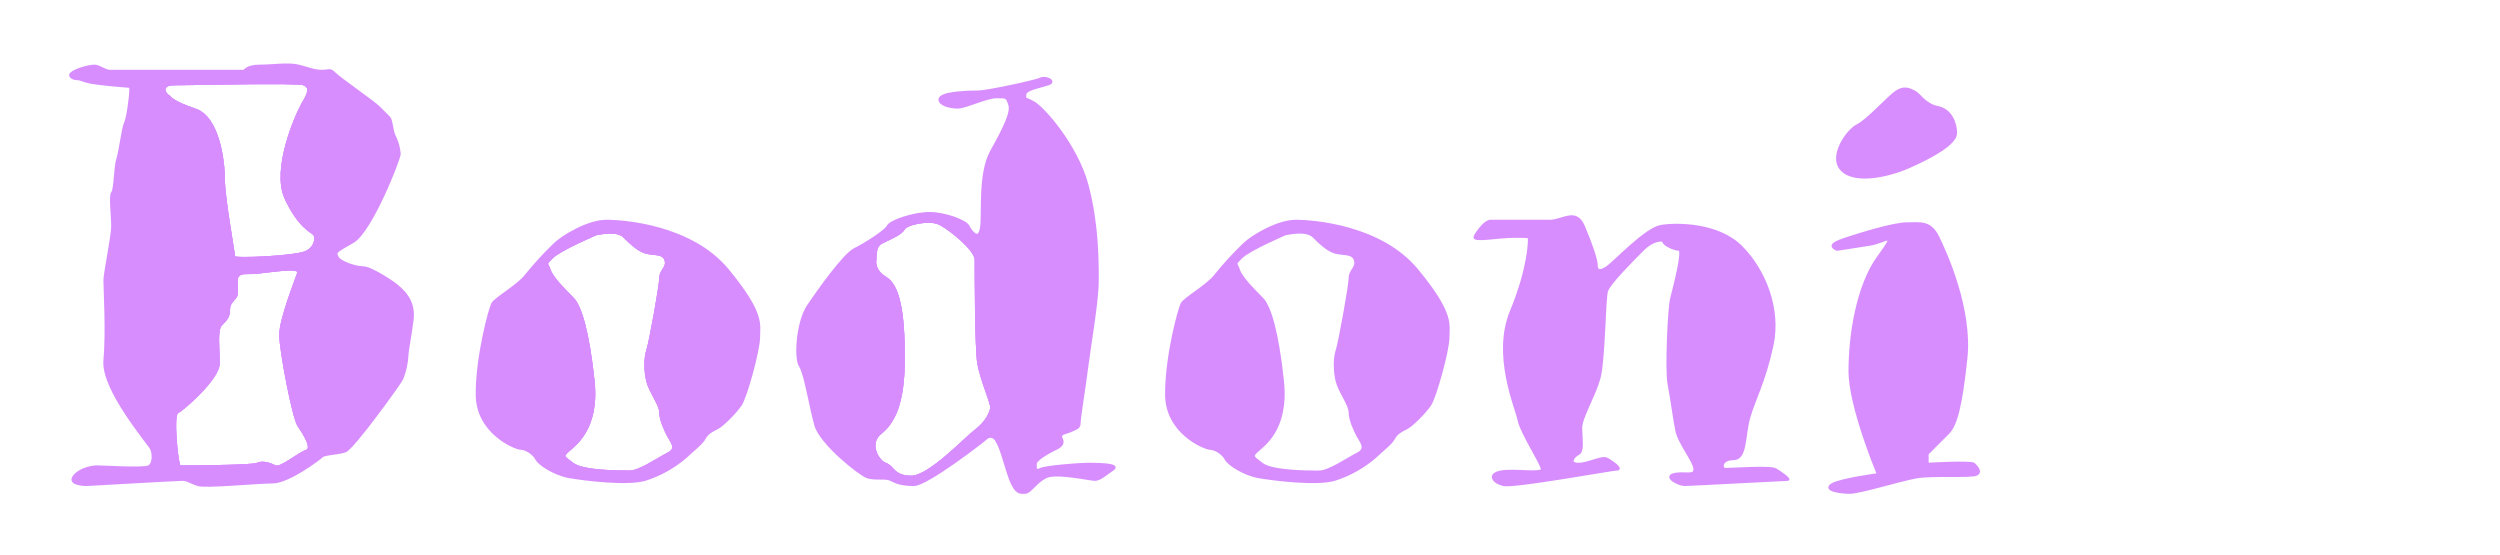
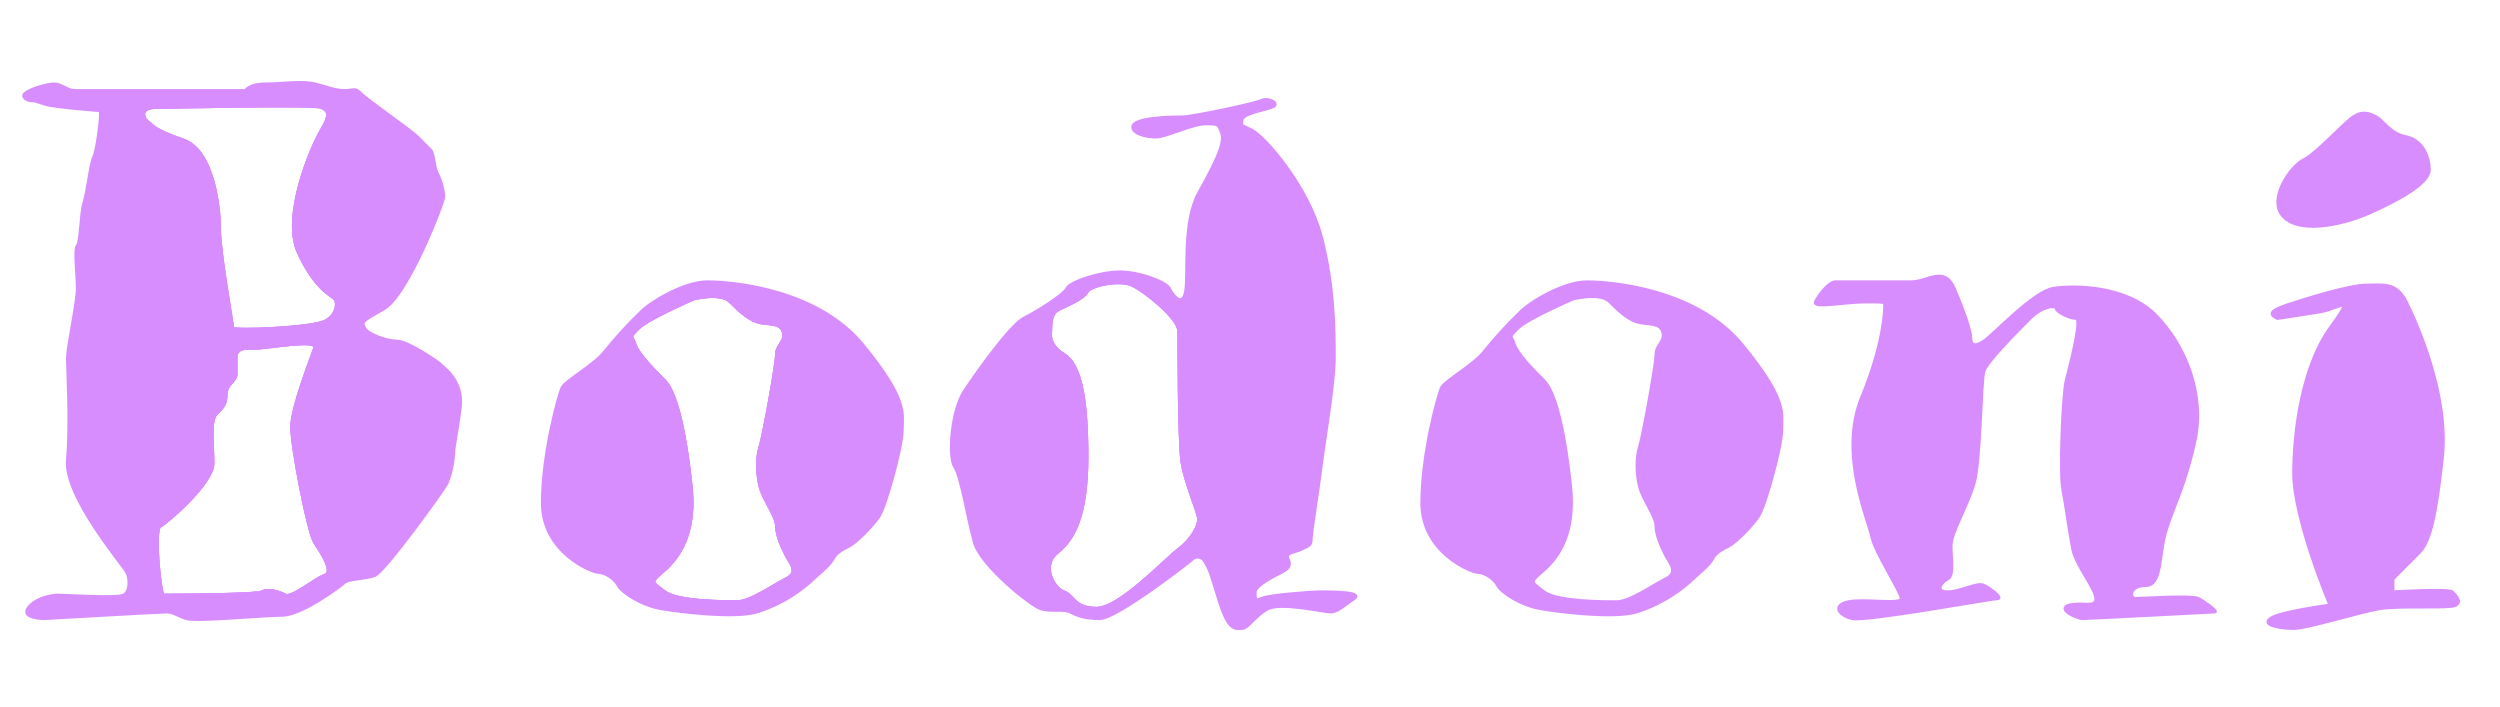
- <svg xmlns="http://www.w3.org/2000/svg" viewBox="0 0 967 214.29">
+ <svg xmlns="http://www.w3.org/2000/svg" viewBox="0 0 758 214.29">
  <defs>
    <style>.cls-1{fill:#d88dff;}.cls-1,.cls-2{stroke:#d88dff;stroke-miterlimit:10;}.cls-2{fill:none;}</style>
  </defs>
  <g id="Layer_8" data-name="Layer 8">
-     <path class="cls-1" d="M153.5,110.5c-1-1-10-7-13-7s-9-2-10-4-1-2,6-6,18-32,18-34a18.54,18.54,0,0,0-2-7c-1-2-1-6-2-7l-4-4c-2-2-15-11-17-13s-2-1-5-1-5-1-9-2-10,0-15,0-6,2-6,2h-52c-2,0-4-2-6-2s-7.42,1.42-9,3c-1,1,1,2,2,2s1,0,4,1,17,2,17,2v2c0,1-1,10-2,12s-2,11-3,14-1,12-2,13,0,9,0,13-3,18-3,21,1,20,0,31,17,32,18,34,1,6-1,7-18,0-20,0-7,1-9,4,5,3,5,3,35-2,37-2,3,1,6,2,23-1,29-1,18-9,19-10,6-1,9-2,21-26,22-28a29.2,29.2,0,0,0,2-9c0-2,1-6,2-14S154.5,111.5,153.5,110.5Zm-35,64c-3,1-10,7-12,6s-5-2-7-1-29,1-30,1-3-20-1-21,16-13,16-19-1-13,1-15,3-3,3-6,3-4,3-6v-6c1-2,2-2,6-2s19-3,18,0-7,18-7,24,5,32,7,35S121.5,173.5,118.5,174.5Zm0-77c-4,2-28,3-28,2s-4-23-4-30-2-24-11-27-10-5-10-5c-2-1-4-5,2-5s48-1,50,0,3,2,0,7-12,26-7,37,10,13,11,14S122.5,95.5,118.5,97.5Z" />
-     <path class="cls-2" d="M115.5,164.5c2,3,6,9,3,10s-10,7-12,6-5-2-7-1-29,1-30,1-3-20-1-21,16-13,16-19-1-13,1-15,3-3,3-6,3-4,3-6v-6c1-2,2-2,6-2s19-3,18,0-7,18-7,24S113.5,161.5,115.5,164.5Z" />
-     <path class="cls-2" d="M118.5,97.5c-4,2-28,3-28,2s-4-23-4-30-2-24-11-27-10-5-10-5c-2-1-4-5,2-5s48-1,50,0,3,2,0,7-12,26-7,37,10,13,11,14S122.5,95.5,118.5,97.5Z" />
-     <path class="cls-2" d="M118.5,97.5c-4,2-28,3-28,2s-4-23-4-30-2-24-11-27-10-5-10-5c-2-1-4-5,2-5s48-1,50,0,3,2,0,7-12,26-7,37,10,13,11,14S122.5,95.5,118.5,97.5Z" />
-     <path class="cls-2" d="M118.5,174.5c-3,1-10,7-12,6s-5-2-7-1-29,1-30,1-3-20-1-21,16-13,16-19-1-13,1-15,3-3,3-6,3-4,3-6v-6c1-2,2-2,6-2s19-3,18,0-7,18-7,24,5,32,7,35S121.5,173.5,118.5,174.5Z" />
-     <path class="cls-1" d="M281.5,104.5c-14-17-40-19-47-19s-17,6-20,9a130.7,130.7,0,0,0-11,12c-3,4-12,9-13,11s-6,20-6,35,15,21,17,21,5,2,6,4,7,6,13,7,22,3,29,1a44.86,44.86,0,0,0,16-9c2-2,6-5,7-7s3-3,5-4,7-6,9-9,7-21,7-26S295.5,121.5,281.5,104.5Zm-23,71c-4,2-11,7-15,7s-18,0-22-3-4-3-2-5,12-8,10-27-5-29-8-32-8-8-9-11-2-2,1-5,17-9,17-9c5-1,9-1,11,1s5,5,8,6,7,0,8,3-2,4-2,7-4,25-5,28-1,8,0,12,5,9,5,12,2,7,3,9S262.5,173.5,258.5,175.5Z" />
-     <path class="cls-2" d="M258.5,175.5c-4,2-11,7-15,7s-18,0-22-3-4-3-2-5,12-8,10-27-5-29-8-32-8-8-9-11-2-2,1-5,17-9,17-9c5-1,9-1,11,1s5,5,8,6,7,0,8,3-2,4-2,7-4,25-5,28-1,8,0,12,5,9,5,12,2,7,3,9S262.5,173.5,258.5,175.5Z" />
-     <path class="cls-2" d="M258.5,175.5c-4,2-11,7-15,7s-18,0-22-3-4-3-2-5,12-8,10-27-5-29-8-32-8-8-9-11-2-2,1-5,17-9,17-9c5-1,9-1,11,1s5,5,8,6,7,0,8,3-2,4-2,7-4,25-5,28-1,8,0,12,5,9,5,12,2,7,3,9S262.5,173.5,258.5,175.5Z" />
-     <path class="cls-1" d="M548.15,104.51c-14-17-40-19-47-19s-17,6-20,9a130.7,130.7,0,0,0-11,12c-3,4-12,9-13,11s-6,20-6,35,15,21,17,21,5,2,6,4,7,6,13,7,22,3,29,1a44.86,44.86,0,0,0,16-9c2-2,6-5,7-7s3-3,5-4,7-6,9-9,7-21,7-26S562.15,121.51,548.15,104.51Zm-23,71c-4,2-11,7-15,7s-18,0-22-3-4-3-2-5,12-8,10-27-5-29-8-32-8-8-9-11-2-2,1-5,17-9,17-9c5-1,9-1,11,1s5,5,8,6,7,0,8,3-2,4-2,7-4,25-5,28-1,8,0,12,5,9,5,12,2,7,3,9S529.15,173.51,525.15,175.51Z" />
-     <path class="cls-1" d="M420.5,179.5c-3,0-16,1-18,2s-2,0-2-2,6-5,8-6,3-2,2-4,2-2,4-3,3-1,3-3,2-14,3-22,4-25,4-33,0-22-4-37-17-30-21-32-3-1-3-3,6-3,9-4-1-3-3-2-21,5-24,5-15,.17-15,3c0,2,4,3,7,3s11-4,15-4,4,0,5,3-2,9-7,18-3,25-4,30-4,1-5-1-9-5-15-5-15,3-16,5-9,7-13,9-14,16-18,22-5,20-3,23,4,16,6,23,17,19,20,20,7,0,9,1,4,2,9,2,27-17,28-18,3-1,4,1,1,1,4,11,5,9,7,9,4-4,8-6,17,1,19,1,4-2,7-4S423.5,179.5,420.5,179.5Zm-43-13c-4,3-18,18-25,18s-7-4-10-5-7-8-2-12,9-11,9-29-2-28-7-31-4-7-4-7c0-5,1-6,3-7s7-3,8-5,10-4,14-2,14,10,14,14,0,34,1,40,5,15,5,17S381.5,163.5,377.5,166.5Z" />
-     <path class="cls-2" d="M383.5,157.5c0,2-2,6-6,9s-18,18-25,18-7-4-10-5-7-8-2-12,9-11,9-29-2-28-7-31-4-7-4-7c0-5,1-6,3-7s7-3,8-5,10-4,14-2,14,10,14,14,0,34,1,40S383.5,155.5,383.5,157.5Z" />
-     <path class="cls-2" d="M383.5,157.5c0,2-2,6-6,9s-18,18-25,18-7-4-10-5-7-8-2-12,9-11,9-29-2-28-7-31-4-7-4-7c0-5,1-6,3-7s7-3,8-5,10-4,14-2,14,10,14,14,0,34,1,40S383.5,155.5,383.5,157.5Z" />
-     <path class="cls-1" d="M570.5,91.5c1-2,4-6,6-6h23c5,0,10-5,13,2s5,13,5,15,1,3,4,1,15-15,21-16,22-1,31,8,15,24,12,38-7,21-9,28-1,16-6,16-5,4-3,4,17-1,19,0,6,4,5,4-38,2-40,2-8-3-4-4,8,1,8-2-6-10-7-15-2-13-3-18,0-29,1-33,5-19,3-19-6-2-6-3-4-1-8,3-13,13-14,16-1,27-3,34-7,15-7,19,1,9-1,10-4,4,0,4,9-3,11-2,6,4,4,4-40,7-44,6-6-4-1-5,16,1,16-1-8-14-9-19-10-25-3-42,7-27,7-28,0-1-6-1S569.5,93.5,570.5,91.5Z" />
-     <path class="cls-1" d="M710.5,96.5c-2-1-3-2,3-4s19-6,24-6,9-1,12,5,13,28,11,47-4,26-7,29l-8,8v4s17-1,18,0,3,3,1,4-17,0-23,1-22,6-26,6-10-1-7-3,18-4,18-4-11-26-11-40,3-33,11-44,3-6-3-5S710.5,96.5,710.5,96.5Z" />
-     <path class="cls-1" d="M711.5,64.5c4,6.7,18,4,27,0s18-9,18-13-2-9-7-10-7-5-9-6-4-2-7,0-11,11-15,13S708.5,59.5,711.5,64.5Z" />
+     <path class="cls-1" d="M133.5,110.5c-1-1-10-7-13-7s-9-2-10-4-1-2,6-6,18-32,18-34a18.54,18.54,0,0,0-2-7c-1-2-1-6-2-7l-4-4c-2-2-15-11-17-13s-2-1-5-1-5-1-9-2-10,0-15,0-6,2-6,2h-52c-2,0-4-2-6-2s-7.42,1.42-9,3c-1,1,1,2,2,2s1,0,4,1,17,2,17,2v2c0,1-1,10-2,12s-2,11-3,14-1,12-2,13,0,9,0,13-3,18-3,21,1,20,0,31,17,32,18,34,1,6-1,7-18,0-20,0-7,1-9,4,5,3,5,3,35-2,37-2,3,1,6,2,23-1,29-1,18-9,19-10,6-1,9-2,21-26,22-28a29.2,29.2,0,0,0,2-9c0-2,1-6,2-14S134.5,111.5,133.5,110.5Zm-35,64c-3,1-10,7-12,6s-5-2-7-1-29,1-30,1-3-20-1-21,16-13,16-19-1-13,1-15,3-3,3-6,3-4,3-6v-6c1-2,2-2,6-2s19-3,18,0-7,18-7,24,5,32,7,35S101.5,173.5,98.5,174.5Zm0-77c-4,2-28,3-28,2s-4-23-4-30-2-24-11-27-10-5-10-5c-2-1-4-5,2-5s48-1,50,0,3,2,0,7-12,26-7,37,10,13,11,14S102.5,95.5,98.5,97.5Z" />
+     <path class="cls-2" d="M95.5,164.5c2,3,6,9,3,10s-10,7-12,6-5-2-7-1-29,1-30,1-3-20-1-21,16-13,16-19-1-13,1-15,3-3,3-6,3-4,3-6v-6c1-2,2-2,6-2s19-3,18,0-7,18-7,24S93.5,161.5,95.5,164.5Z" />
+     <path class="cls-2" d="M98.5,97.5c-4,2-28,3-28,2s-4-23-4-30-2-24-11-27-10-5-10-5c-2-1-4-5,2-5s48-1,50,0,3,2,0,7-12,26-7,37,10,13,11,14S102.5,95.5,98.5,97.5Z" />
+     <path class="cls-2" d="M98.5,97.5c-4,2-28,3-28,2s-4-23-4-30-2-24-11-27-10-5-10-5c-2-1-4-5,2-5s48-1,50,0,3,2,0,7-12,26-7,37,10,13,11,14S102.5,95.5,98.5,97.5Z" />
+     <path class="cls-2" d="M98.5,174.5c-3,1-10,7-12,6s-5-2-7-1-29,1-30,1-3-20-1-21,16-13,16-19-1-13,1-15,3-3,3-6,3-4,3-6v-6c1-2,2-2,6-2s19-3,18,0-7,18-7,24,5,32,7,35S101.5,173.5,98.5,174.5Z" />
+     <path class="cls-1" d="M261.5,104.5c-14-17-40-19-47-19s-17,6-20,9a130.7,130.7,0,0,0-11,12c-3,4-12,9-13,11s-6,20-6,35,15,21,17,21,5,2,6,4,7,6,13,7,22,3,29,1a44.86,44.86,0,0,0,16-9c2-2,6-5,7-7s3-3,5-4,7-6,9-9,7-21,7-26S275.5,121.5,261.5,104.5Zm-23,71c-4,2-11,7-15,7s-18,0-22-3-4-3-2-5,12-8,10-27-5-29-8-32-8-8-9-11-2-2,1-5,17-9,17-9c5-1,9-1,11,1s5,5,8,6,7,0,8,3-2,4-2,7-4,25-5,28-1,8,0,12,5,9,5,12,2,7,3,9S242.5,173.5,238.5,175.5Z" />
+     <path class="cls-2" d="M238.5,175.5c-4,2-11,7-15,7s-18,0-22-3-4-3-2-5,12-8,10-27-5-29-8-32-8-8-9-11-2-2,1-5,17-9,17-9c5-1,9-1,11,1s5,5,8,6,7,0,8,3-2,4-2,7-4,25-5,28-1,8,0,12,5,9,5,12,2,7,3,9S242.5,173.5,238.5,175.5Z" />
+     <path class="cls-2" d="M238.5,175.5c-4,2-11,7-15,7s-18,0-22-3-4-3-2-5,12-8,10-27-5-29-8-32-8-8-9-11-2-2,1-5,17-9,17-9c5-1,9-1,11,1s5,5,8,6,7,0,8,3-2,4-2,7-4,25-5,28-1,8,0,12,5,9,5,12,2,7,3,9S242.5,173.5,238.5,175.5Z" />
+     <path class="cls-1" d="M528.15,104.51c-14-17-40-19-47-19s-17,6-20,9a130.7,130.7,0,0,0-11,12c-3,4-12,9-13,11s-6,20-6,35,15,21,17,21,5,2,6,4,7,6,13,7,22,3,29,1a44.86,44.86,0,0,0,16-9c2-2,6-5,7-7s3-3,5-4,7-6,9-9,7-21,7-26S542.15,121.51,528.15,104.51Zm-23,71c-4,2-11,7-15,7s-18,0-22-3-4-3-2-5,12-8,10-27-5-29-8-32-8-8-9-11-2-2,1-5,17-9,17-9c5-1,9-1,11,1s5,5,8,6,7,0,8,3-2,4-2,7-4,25-5,28-1,8,0,12,5,9,5,12,2,7,3,9S509.15,173.51,505.15,175.51Z" />
+     <path class="cls-1" d="M400.5,179.5c-3,0-16,1-18,2s-2,0-2-2,6-5,8-6,3-2,2-4,2-2,4-3,3-1,3-3,2-14,3-22,4-25,4-33,0-22-4-37-17-30-21-32-3-1-3-3,6-3,9-4-1-3-3-2-21,5-24,5-15,.17-15,3c0,2,4,3,7,3s11-4,15-4,4,0,5,3-2,9-7,18-3,25-4,30-4,1-5-1-9-5-15-5-15,3-16,5-9,7-13,9-14,16-18,22-5,20-3,23,4,16,6,23,17,19,20,20,7,0,9,1,4,2,9,2,27-17,28-18,3-1,4,1,1,1,4,11,5,9,7,9,4-4,8-6,17,1,19,1,4-2,7-4S403.5,179.5,400.5,179.5Zm-43-13c-4,3-18,18-25,18s-7-4-10-5-7-8-2-12,9-11,9-29-2-28-7-31-4-7-4-7c0-5,1-6,3-7s7-3,8-5,10-4,14-2,14,10,14,14,0,34,1,40,5,15,5,17S361.5,163.5,357.5,166.5Z" />
+     <path class="cls-2" d="M363.5,157.5c0,2-2,6-6,9s-18,18-25,18-7-4-10-5-7-8-2-12,9-11,9-29-2-28-7-31-4-7-4-7c0-5,1-6,3-7s7-3,8-5,10-4,14-2,14,10,14,14,0,34,1,40S363.5,155.5,363.5,157.5Z" />
+     <path class="cls-2" d="M363.5,157.5c0,2-2,6-6,9s-18,18-25,18-7-4-10-5-7-8-2-12,9-11,9-29-2-28-7-31-4-7-4-7c0-5,1-6,3-7s7-3,8-5,10-4,14-2,14,10,14,14,0,34,1,40S363.5,155.5,363.5,157.5Z" />
+     <path class="cls-1" d="M550.5,91.5c1-2,4-6,6-6h23c5,0,10-5,13,2s5,13,5,15,1,3,4,1,15-15,21-16,22-1,31,8,15,24,12,38-7,21-9,28-1,16-6,16-5,4-3,4,17-1,19,0,6,4,5,4-38,2-40,2-8-3-4-4,8,1,8-2-6-10-7-15-2-13-3-18,0-29,1-33,5-19,3-19-6-2-6-3-4-1-8,3-13,13-14,16-1,27-3,34-7,15-7,19,1,9-1,10-4,4,0,4,9-3,11-2,6,4,4,4-40,7-44,6-6-4-1-5,16,1,16-1-8-14-9-19-10-25-3-42,7-27,7-28,0-1-6-1S549.5,93.5,550.5,91.5Z" />
+     <path class="cls-1" d="M690.5,96.5c-2-1-3-2,3-4s19-6,24-6,9-1,12,5,13,28,11,47-4,26-7,29l-8,8v4s17-1,18,0,3,3,1,4-17,0-23,1-22,6-26,6-10-1-7-3,18-4,18-4-11-26-11-40,3-33,11-44,3-6-3-5S690.5,96.5,690.5,96.5Z" />
+     <path class="cls-1" d="M691.5,64.5c4,6.7,18,4,27,0s18-9,18-13-2-9-7-10-7-5-9-6-4-2-7,0-11,11-15,13S688.5,59.5,691.5,64.5Z" />
  </g>
</svg>
